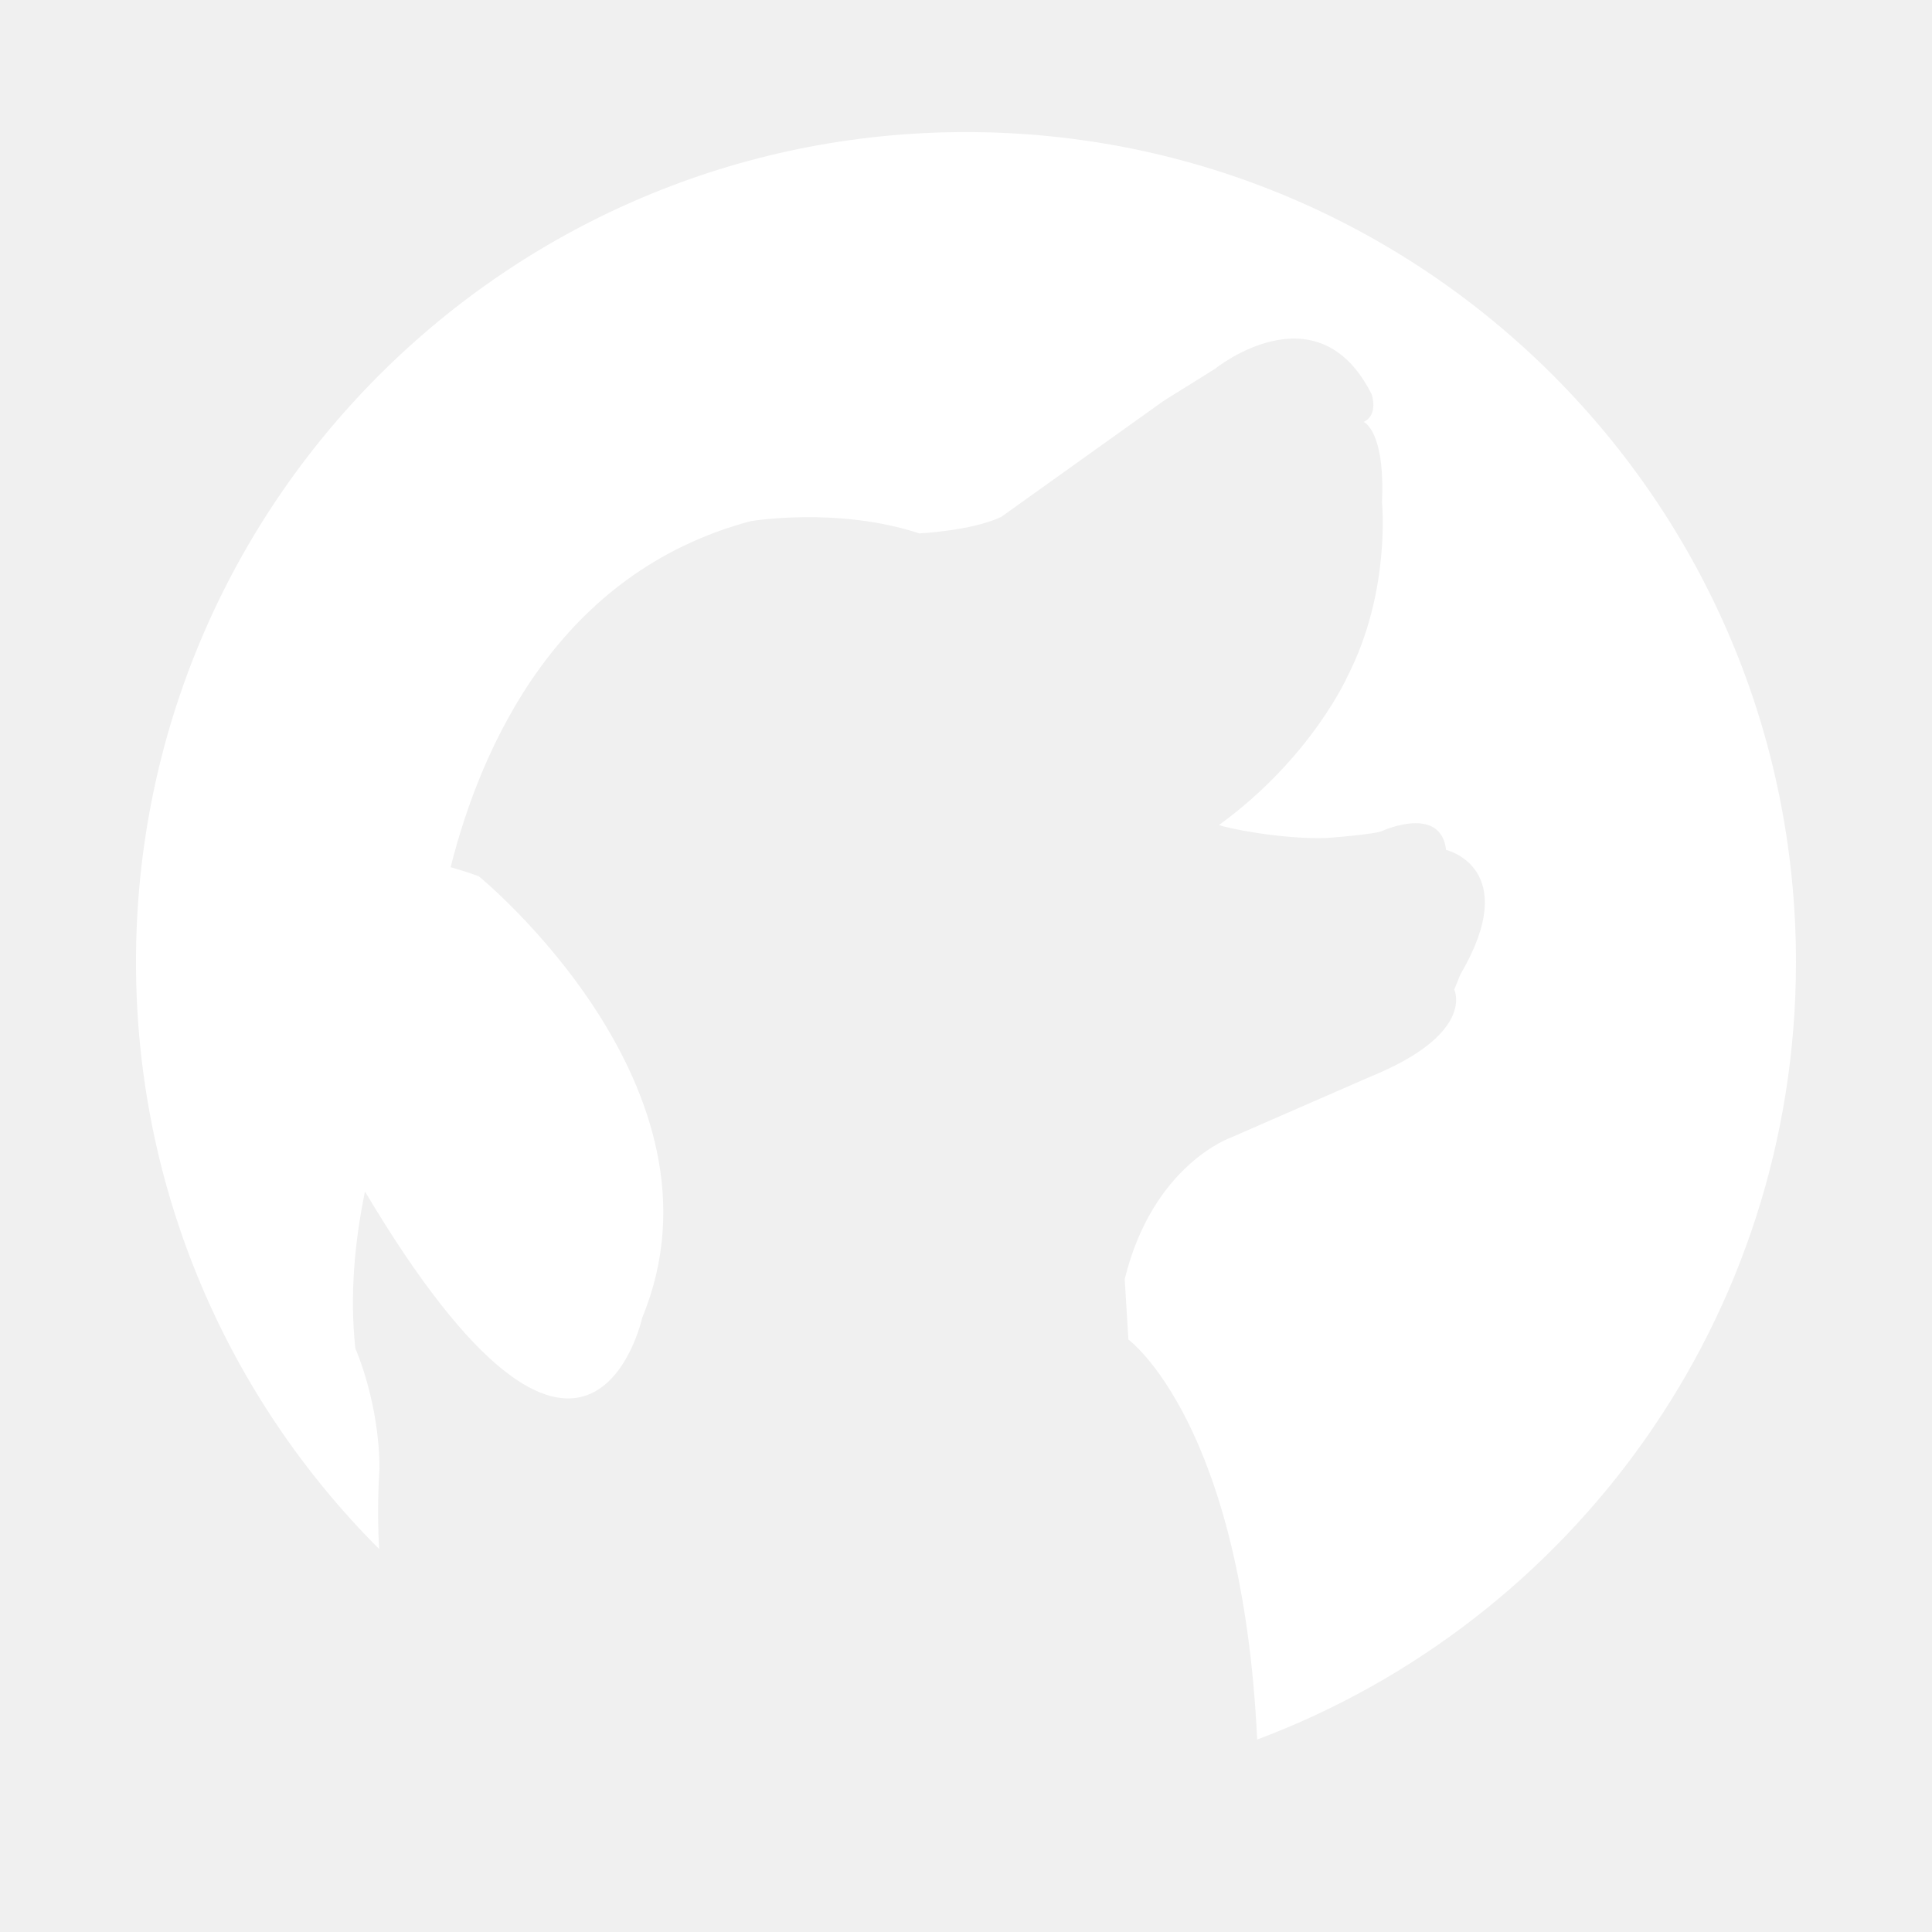
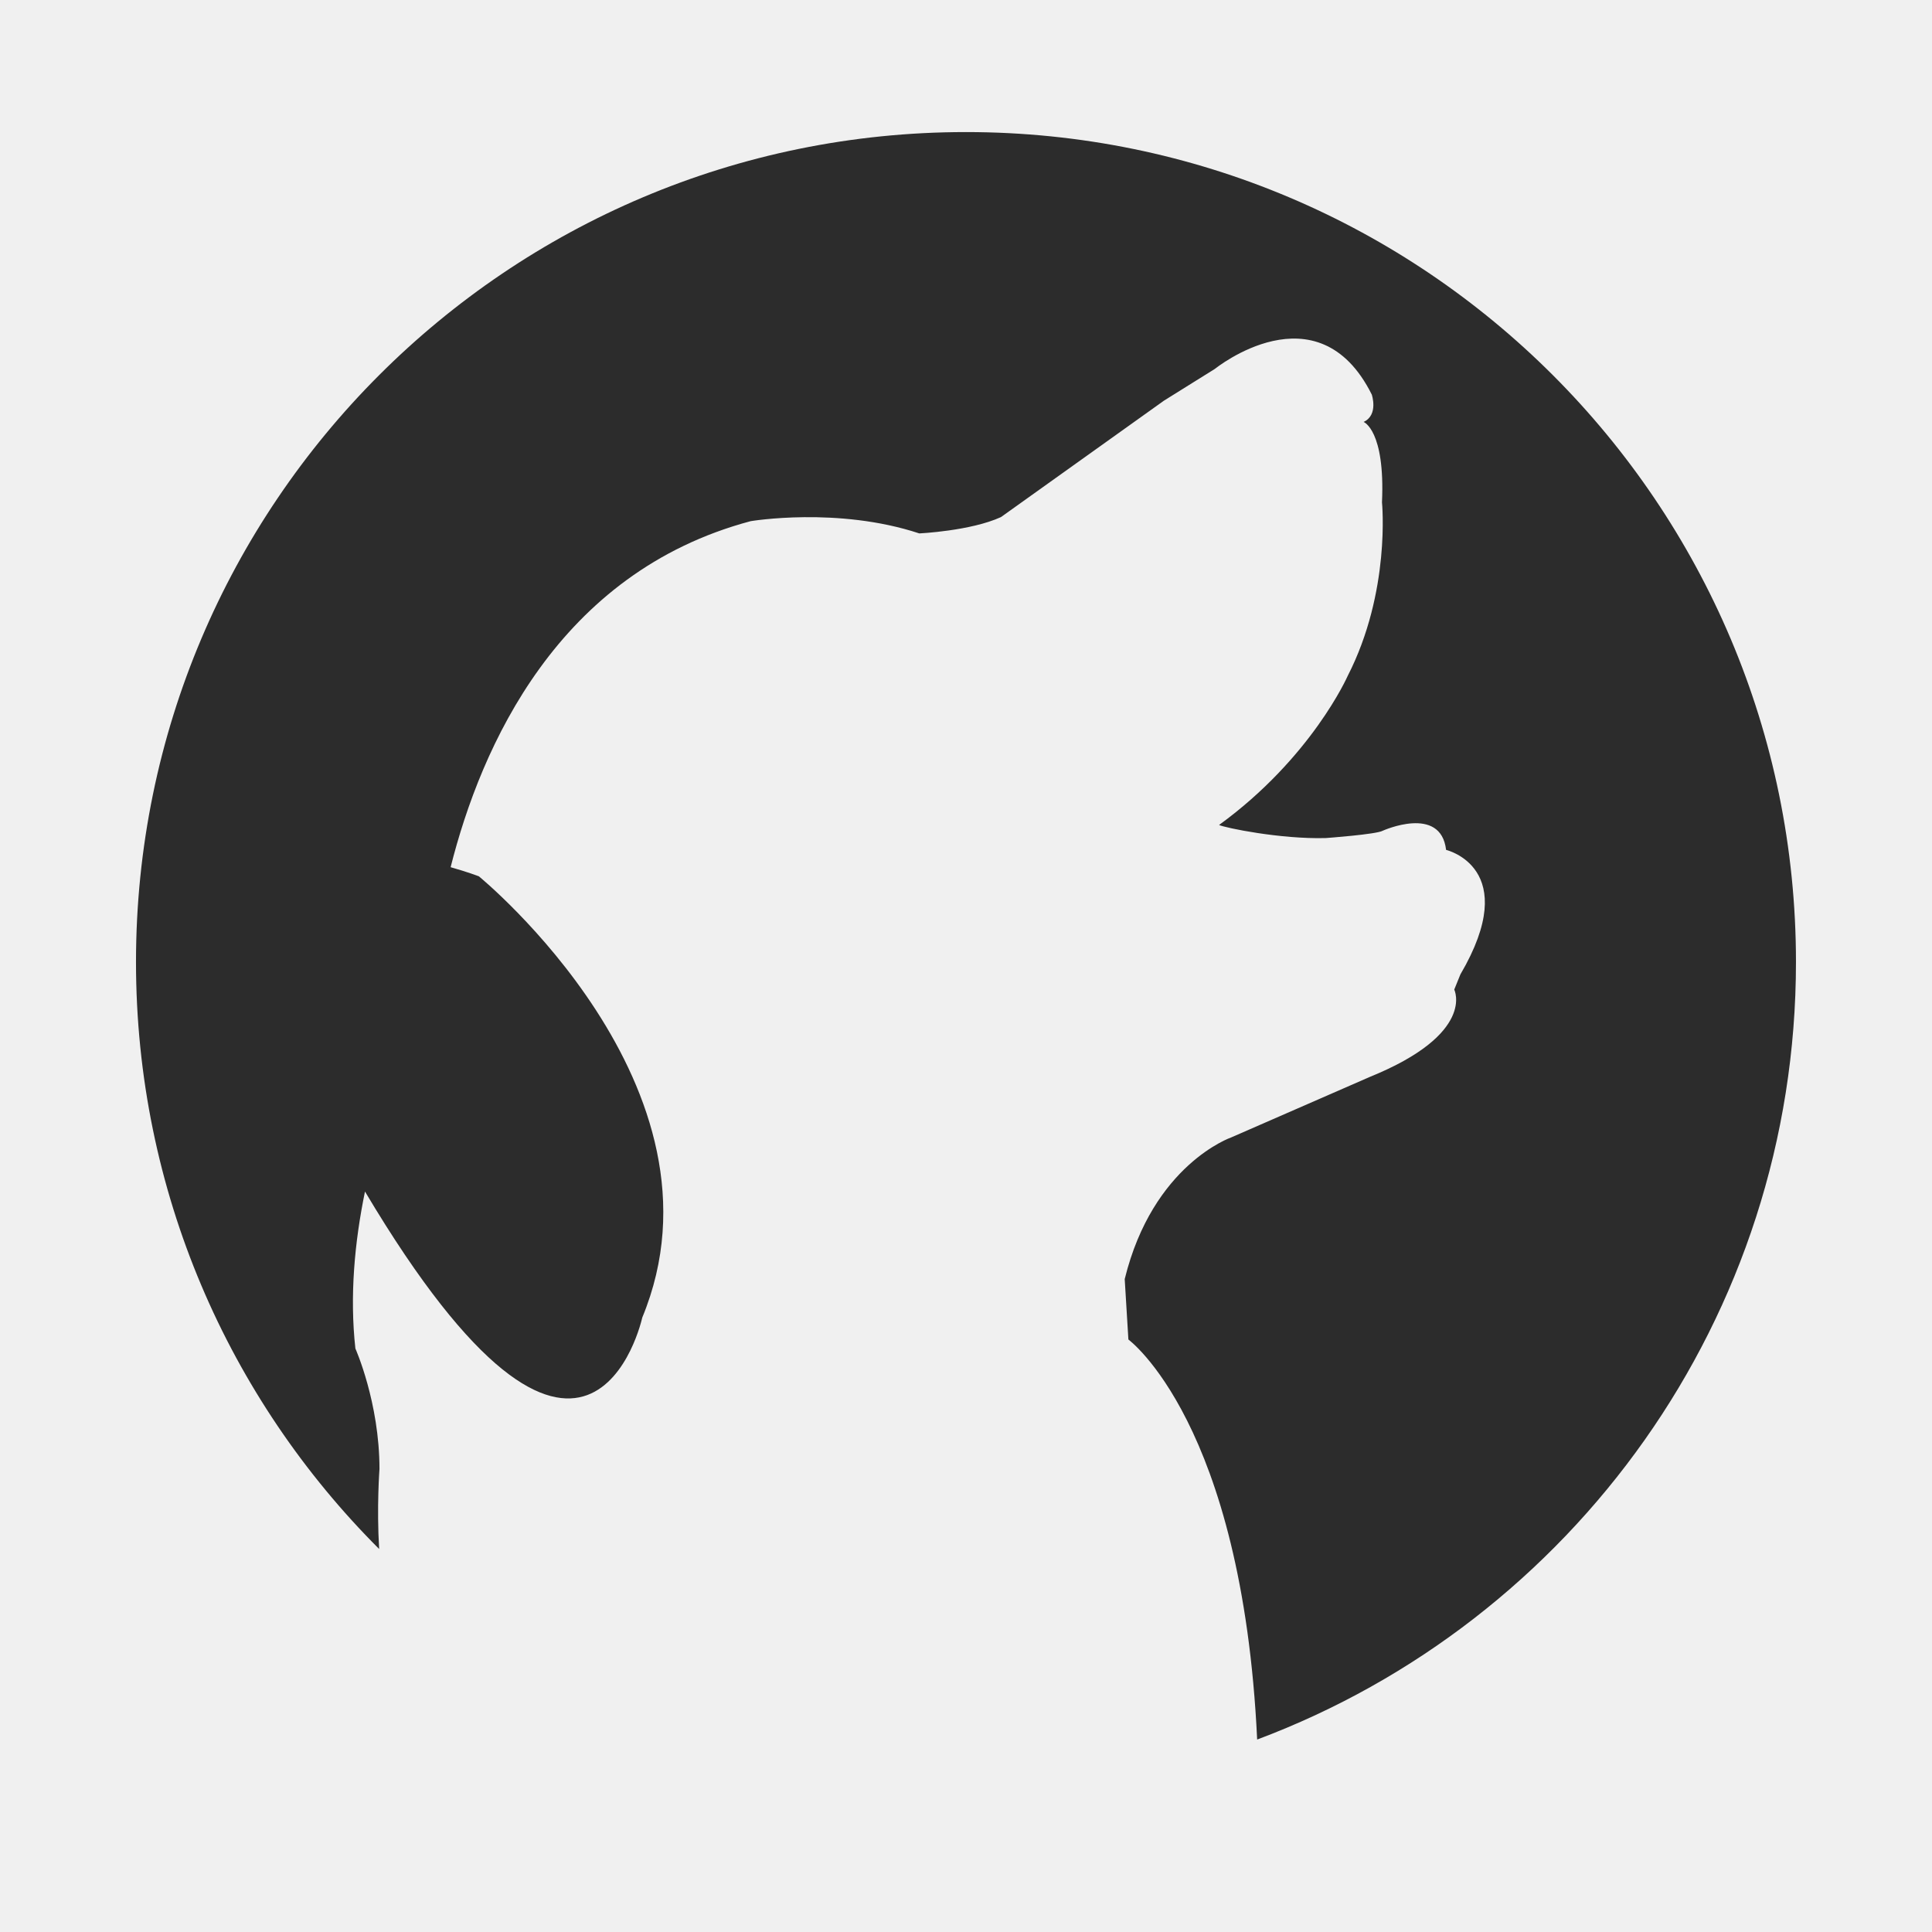
- <svg xmlns="http://www.w3.org/2000/svg" t="1693628212407" class="icon" viewBox="0 0 1024 1024" version="1.1" p-id="26147" data-spm-anchor-id="a313x.search_index.0.i1.795d3a81zum1be" width="200" height="200">
-   <path d="M 512 70 C 269.04 70 72.08 266.96 72.08 509.92 c 0 121.49 49.25 231.49 128.88 311.09 c -1.36 -22.24 0.17 -42.42 0.17 -42.42 c 0 -35.28 -12.77 -63.85 -12.77 -63.85 c -3.08 -27.98 -0.4 -56.51 5.09 -83.2 c 118.2 198.57 146.95 66.83 146.95 66.83 c 50.48 -122.06 -86.61 -233.92 -86.61 -233.92 s -5.87 -2.25 -14.95 -4.82 c 16.14 -64.01 56.87 -156.15 159.02 -183.4 c 0 0 46.1 -7.8 89.39 6.49 c 0 0 27.27 -1.3 43.29 -8.66 l 86.36 -61.69 l 27.06 -16.88 s 54.33 -43.94 83.11 13.64 c 0 0 3.68 10.82 -4.33 14.5 c 0 0 11.47 4.33 9.74 42.64 c 0 0 4.76 47.19 -18.18 91.99 c 0 0 -19.05 43.29 -68.18 79 c 3.25 1.51 32.46 7.57 56.49 6.93 c 0 0 27.06 -1.95 30.3 -3.9 c 0 0 30.73 -13.85 33.55 10.17 c 0 0 40.69 9.52 7.57 66.02 l -3.25 8.01 s 11.69 23.38 -44.8 46.32 l -73.37 32.03 s -41.56 14.28 -56.49 75.1 l 1.95 32.03 s 60.29 44.04 68.25 212.02 C 833.15 859.48 951.9 698.56 951.9 509.91 C 951.92 266.96 754.96 70 512 70 Z" fill="#ffffff" p-id="26148" data-spm-anchor-id="a313x.search_index.0.i0.795d3a81zum1be" class="selected" />
+ <svg xmlns="http://www.w3.org/2000/svg" t="1694266651199" class="icon" viewBox="0 0 1024 1024" version="1.1" p-id="41054" data-spm-anchor-id="a313x.search_index.0.i23.795d3a81E7GBf3" width="200" height="200">
+   <path d="M 512 70 C 269.04 70 72.08 266.96 72.08 509.92 c 0 121.49 49.25 231.49 128.88 311.09 c -1.36 -22.24 0.17 -42.42 0.17 -42.42 c 0 -35.28 -12.77 -63.85 -12.77 -63.85 c -3.08 -27.98 -0.4 -56.51 5.09 -83.2 c 118.2 198.57 146.95 66.83 146.95 66.83 c 50.48 -122.06 -86.61 -233.92 -86.61 -233.92 s -5.87 -2.25 -14.95 -4.82 c 16.14 -64.01 56.87 -156.15 159.02 -183.4 c 0 0 46.1 -7.8 89.39 6.49 c 0 0 27.27 -1.3 43.29 -8.66 l 86.36 -61.69 l 27.06 -16.88 s 54.33 -43.94 83.11 13.64 c 0 0 3.68 10.82 -4.33 14.5 c 0 0 11.47 4.33 9.74 42.64 c 0 0 4.76 47.19 -18.18 91.99 c 0 0 -19.05 43.29 -68.18 79 c 3.25 1.51 32.46 7.57 56.49 6.93 c 0 0 27.06 -1.95 30.3 -3.9 c 0 0 30.73 -13.85 33.55 10.17 c 0 0 40.69 9.52 7.57 66.02 l -3.25 8.01 s 11.69 23.38 -44.8 46.32 l -73.37 32.03 s -41.56 14.28 -56.49 75.1 l 1.95 32.03 s 60.29 44.04 68.25 212.02 C 833.15 859.48 951.9 698.56 951.9 509.91 C 951.92 266.96 754.96 70 512 70 Z" fill="#2c2c2c" p-id="41055" data-spm-anchor-id="a313x.search_index.0.i24.795d3a81E7GBf3" class="selected" />
</svg>
